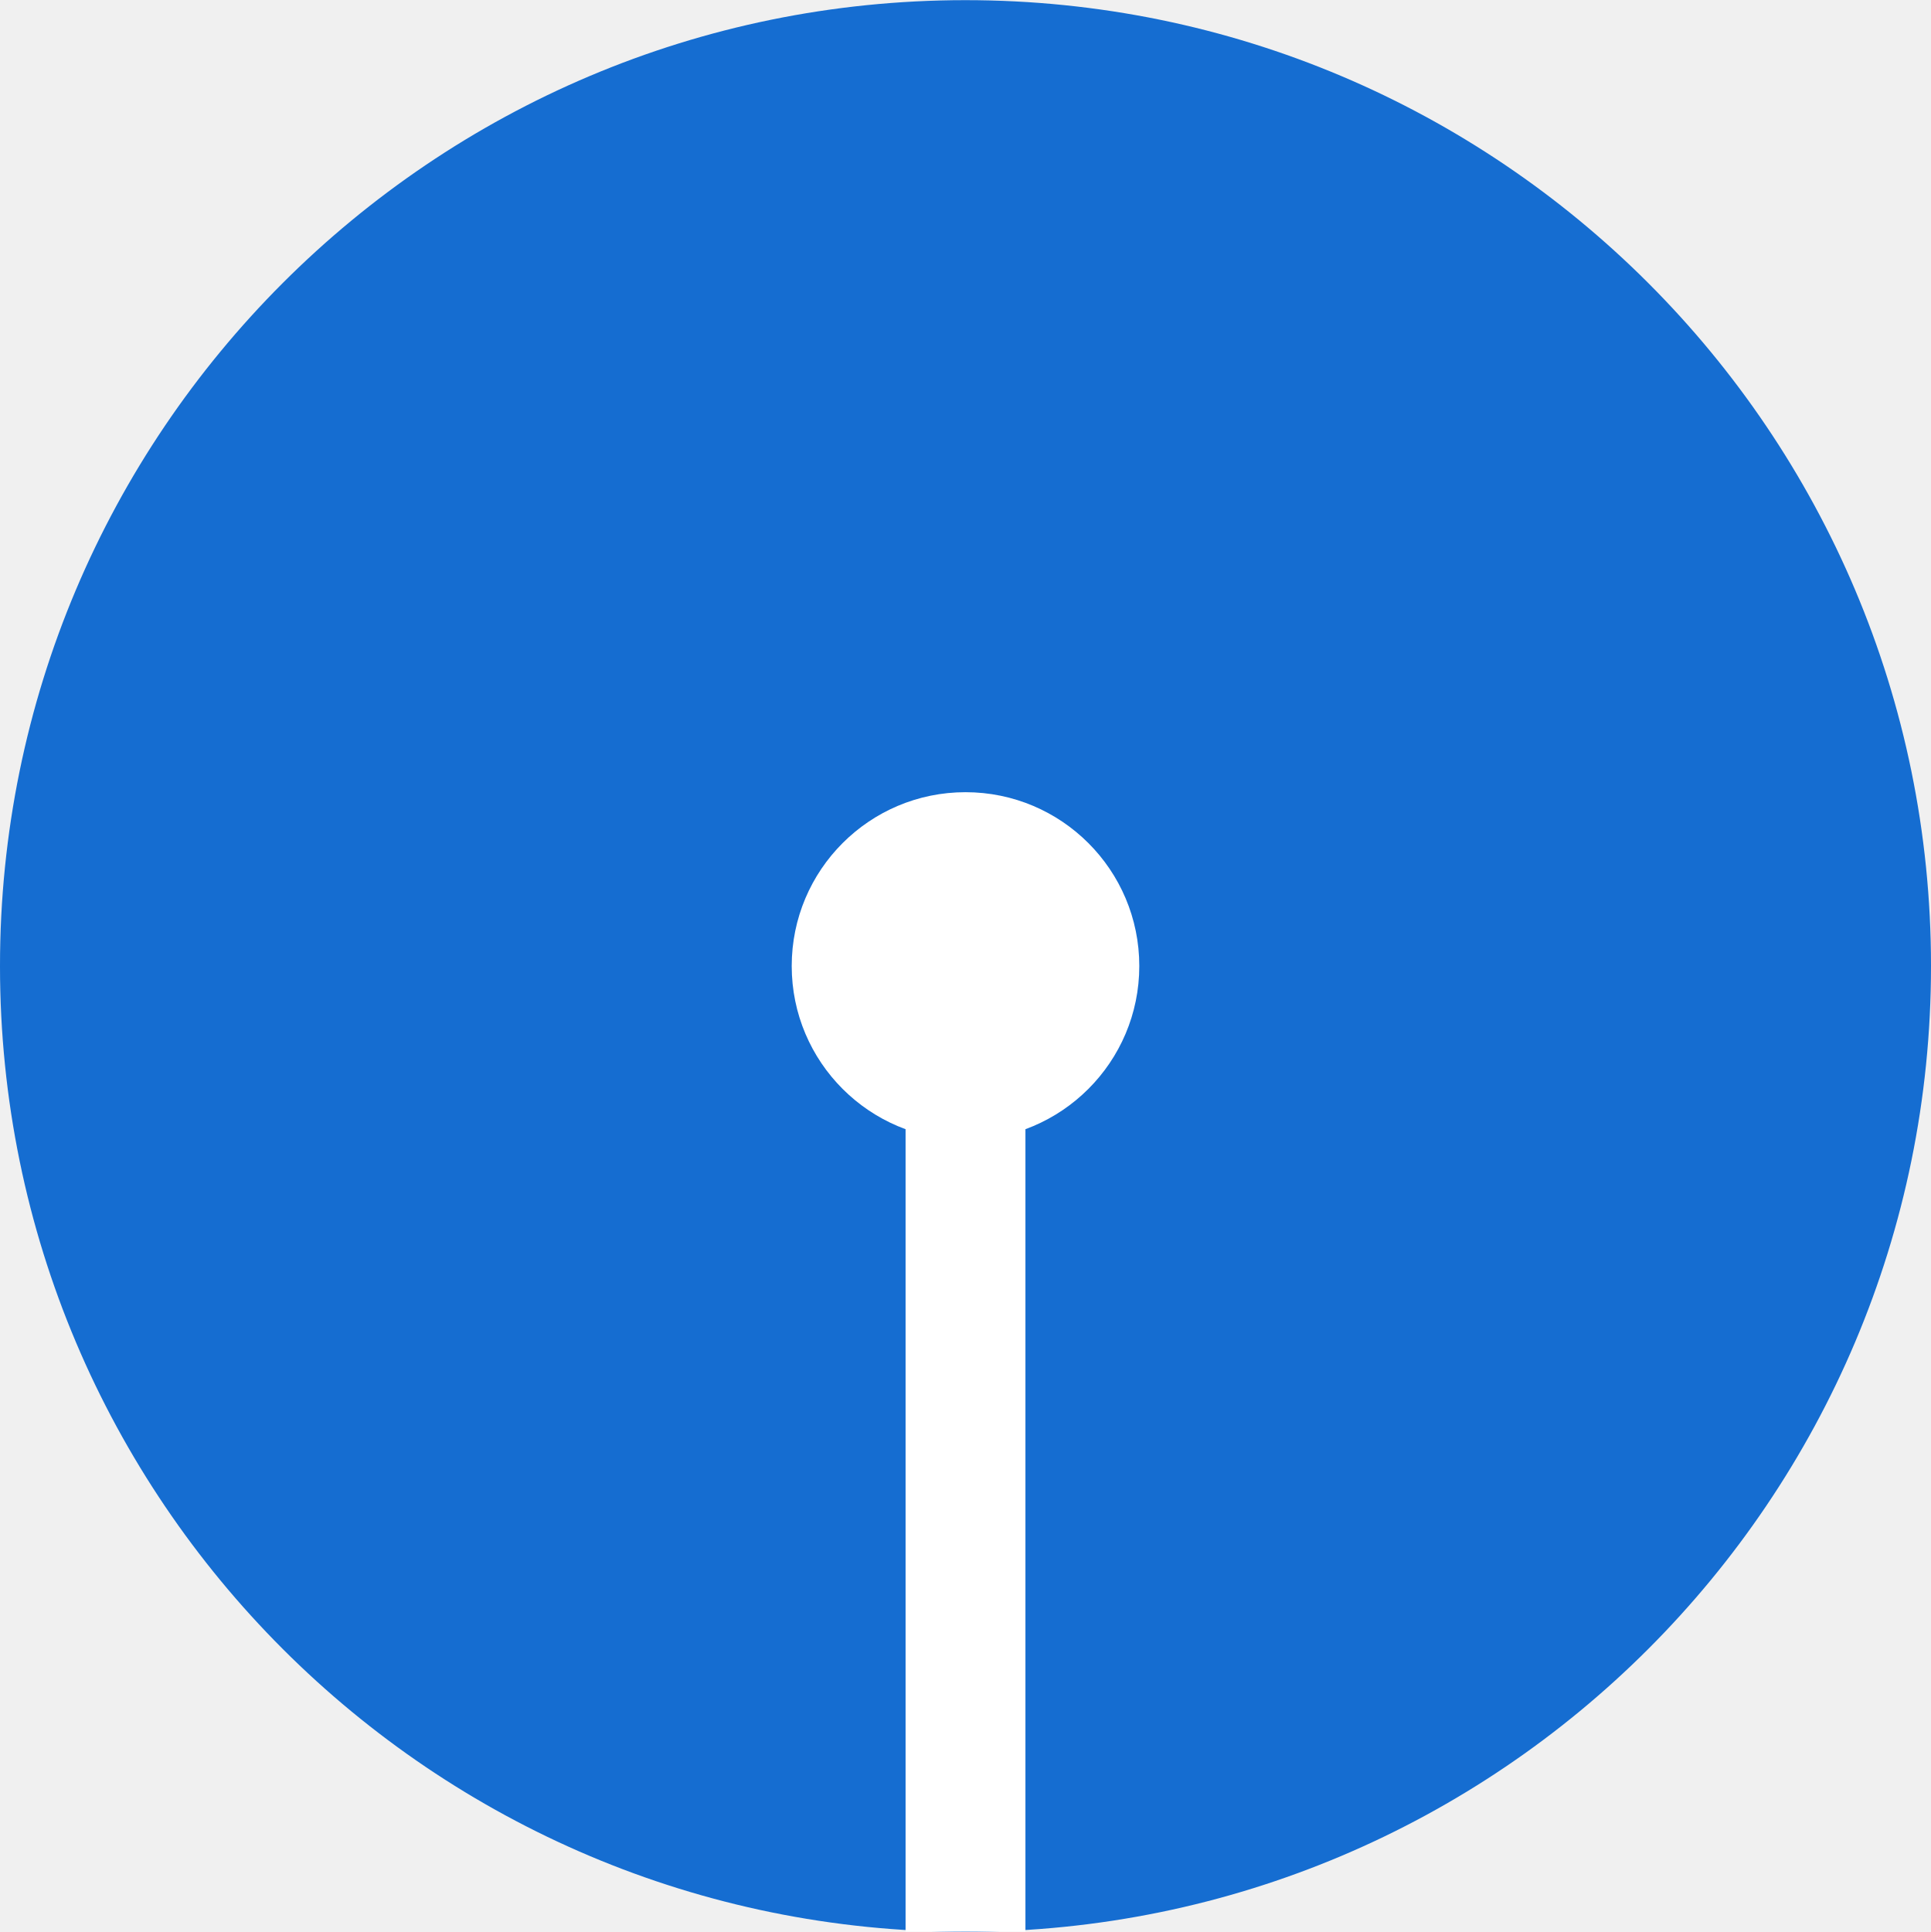
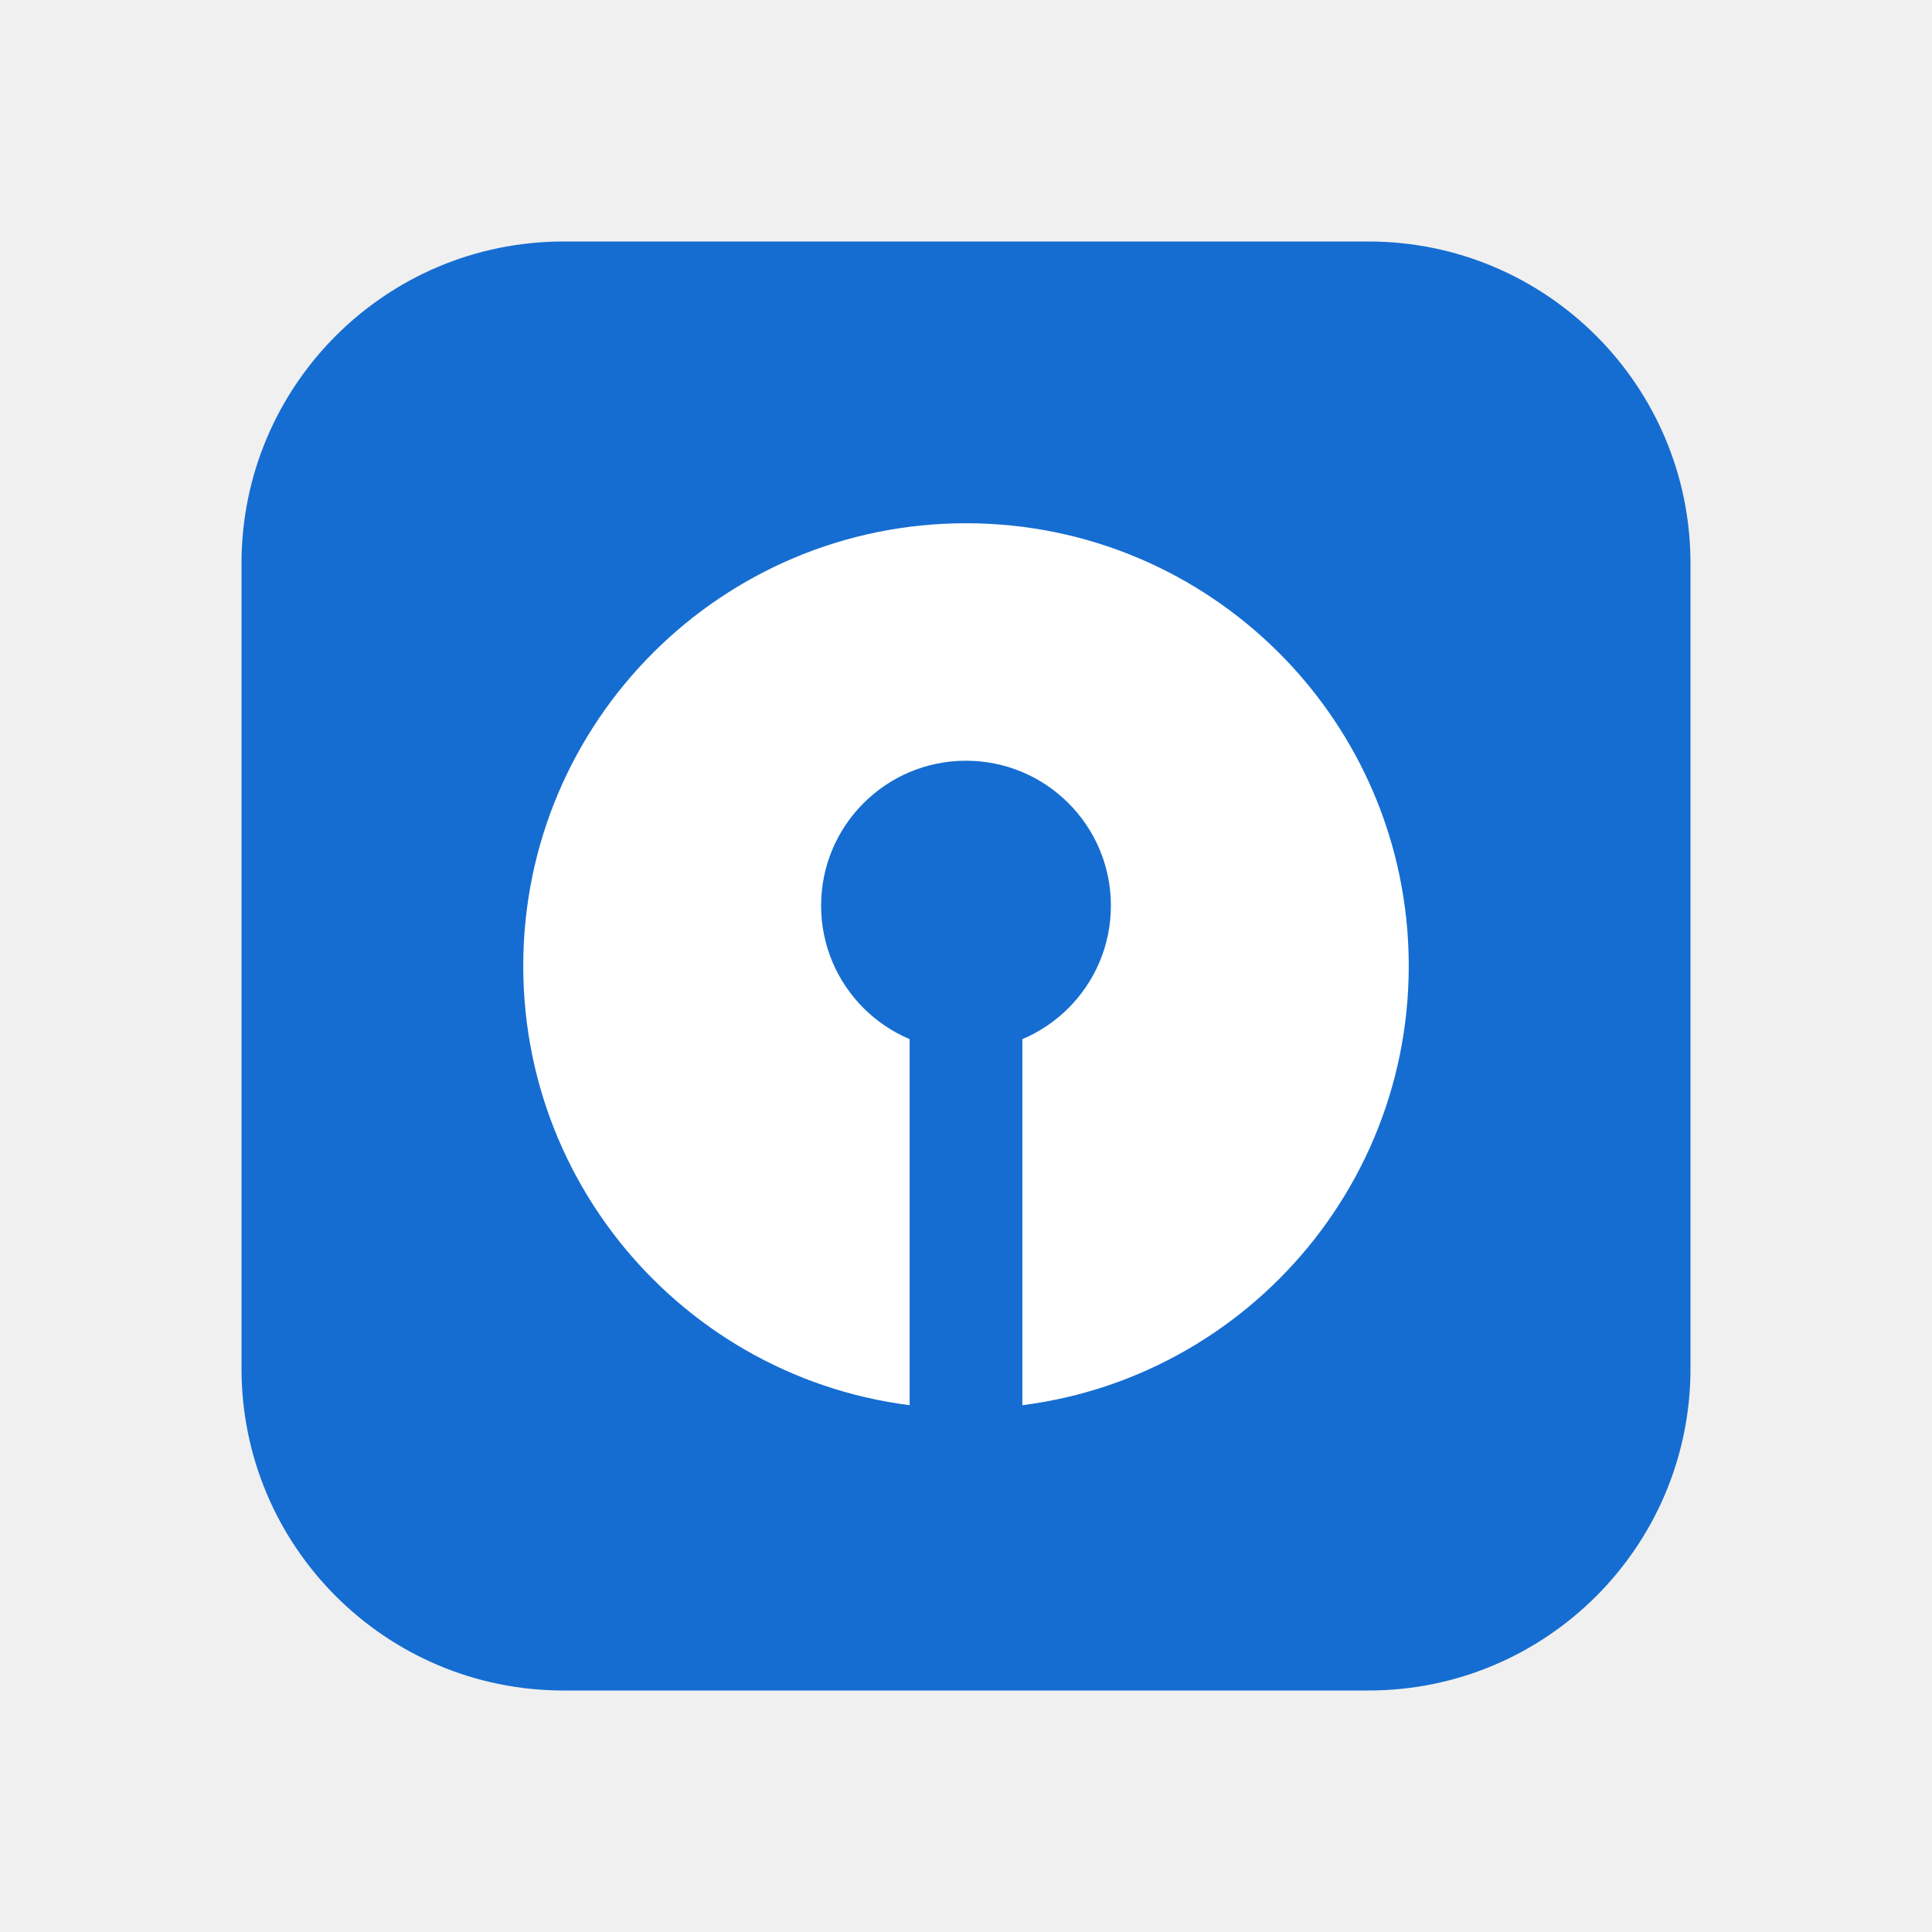
- <svg xmlns="http://www.w3.org/2000/svg" width="2499" height="2500" viewBox="0 -0.06 499.999 500.119">
-   <path d="M499.999 250c.033 138.071-111.869 250.026-249.94 250.06C111.989 500.092.032 388.189 0 250.118V250C-.033 111.929 111.869-.026 249.941-.06 388.012-.092 499.967 111.81 500 249.881l-.001.119z" fill="#156dd1" />
-   <path d="M295 250c0 24.853-20.147 45-45 45-24.854 0-45-20.147-45-45s20.146-45 45-45c24.853 0 45 20.147 45 45z" fill="#fff" />
-   <path fill="#fff" d="M234.483 282.756h31.035V500h-31.035z" />
+ <svg xmlns="http://www.w3.org/2000/svg" viewBox="0 0 48 48" width="48px" height="48px">
+   <rect x="6" y="6" width="36" height="36" rx="8" fill="#156DD1" />
+   <circle cx="24" cy="24" r="11" fill="#FFFFFF" />
+   <circle cx="24" cy="22.5" r="3.6" fill="#156DD1" />
+   <rect x="22.6" y="24" width="2.8" height="11.5" fill="#156DD1" />
</svg>
